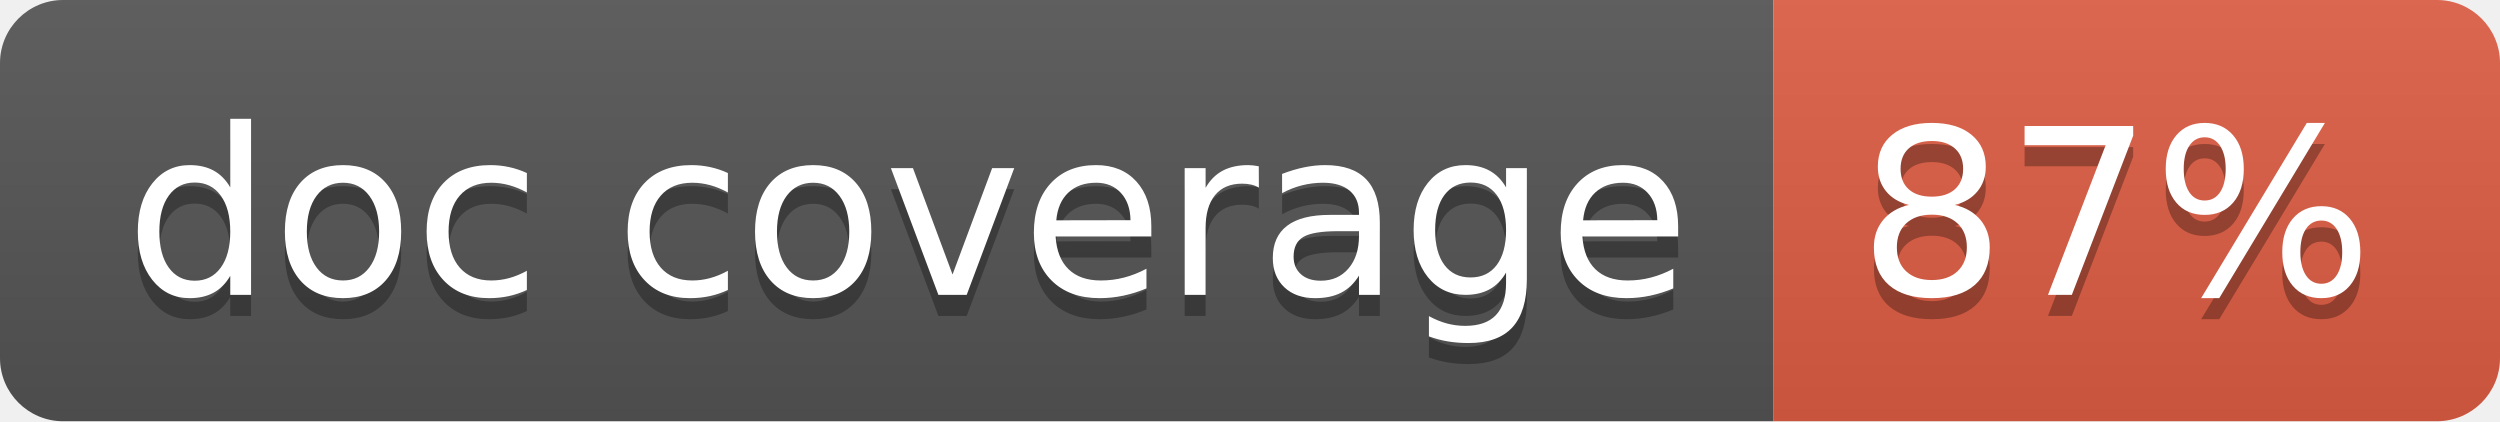
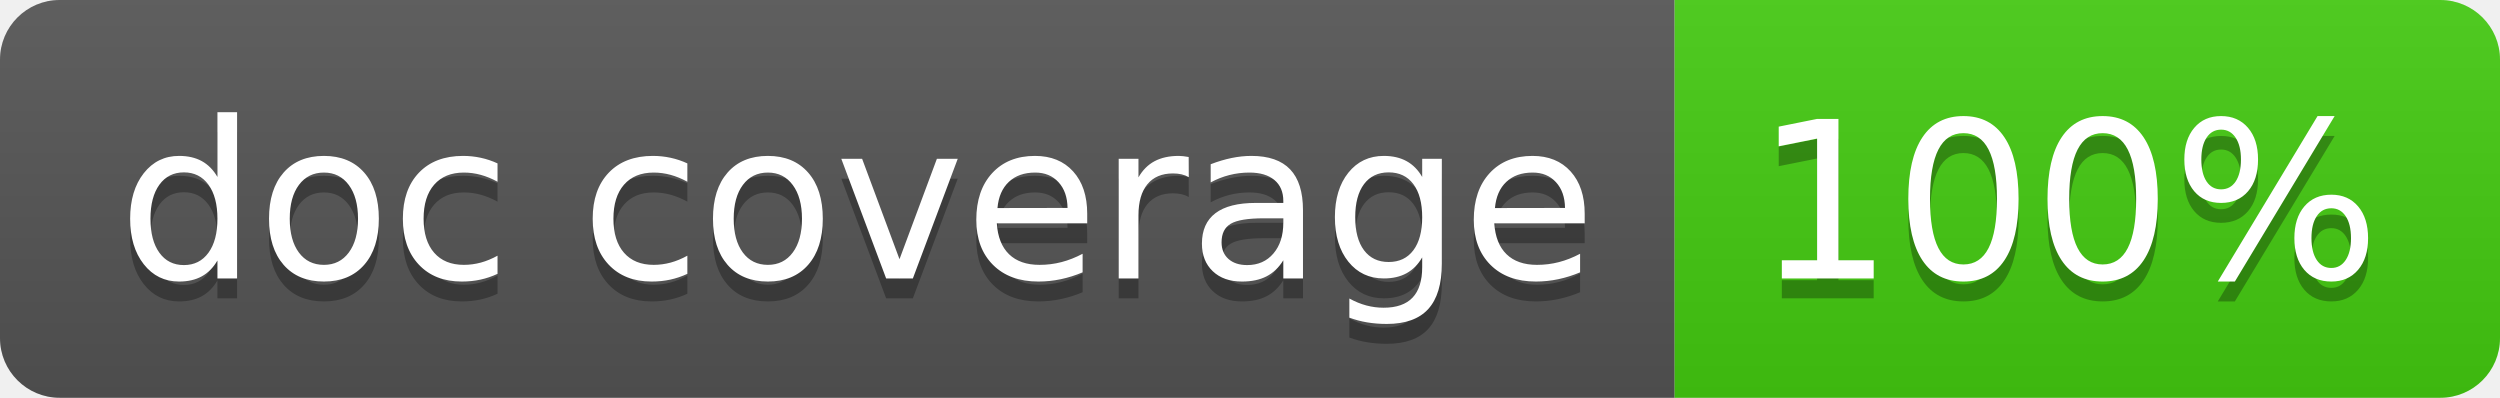
- <svg xmlns="http://www.w3.org/2000/svg" width="118.7" height="20">
+ <svg xmlns="http://www.w3.org/2000/svg" width="125.7" height="20">
  <linearGradient id="smooth" x2="0" y2="100%">
    <stop offset="0" stop-color="#bbb" stop-opacity=".1" />
    <stop offset="1" stop-opacity=".1" />
  </linearGradient>
  <clipPath id="round">
-     <rect width="118.7" height="20" rx="3" fill="#fff" />
+     <rect width="125.7" height="20" rx="3" fill="#fff" />
  </clipPath>
  <g clip-path="url(#round)">
    <rect width="84.2" height="20" fill="#555" />
-     <rect x="84.2" width="34.5" height="20" fill="#e05d44" />
-     <rect width="118.7" height="20" fill="url(#smooth)" />
+     <rect x="84.2" width="41.5" height="20" fill="#4c1" />
+     <rect width="125.7" height="20" fill="url(#smooth)" />
  </g>
  <g fill="#fff" text-anchor="middle" font-family="DejaVu Sans,Verdana,Geneva,sans-serif" font-size="110">
    <text x="431.0" y="150" fill="#010101" fill-opacity=".3" transform="scale(0.1)" textLength="742.0" lengthAdjust="spacing">doc coverage</text>
    <text x="431.0" y="140" transform="scale(0.1)" textLength="742.0" lengthAdjust="spacing">doc coverage</text>
-     <text x="1004.5" y="150" fill="#010101" fill-opacity=".3" transform="scale(0.1)" textLength="245.0" lengthAdjust="spacing">87%</text>
-     <text x="1004.5" y="140" transform="scale(0.1)" textLength="245.0" lengthAdjust="spacing">87%</text>
+     <text x="1039.5" y="150" fill="#010101" fill-opacity=".3" transform="scale(0.1)" textLength="315.0" lengthAdjust="spacing">100%</text>
+     <text x="1039.5" y="140" transform="scale(0.1)" textLength="315.0" lengthAdjust="spacing">100%</text>
  </g>
</svg>
